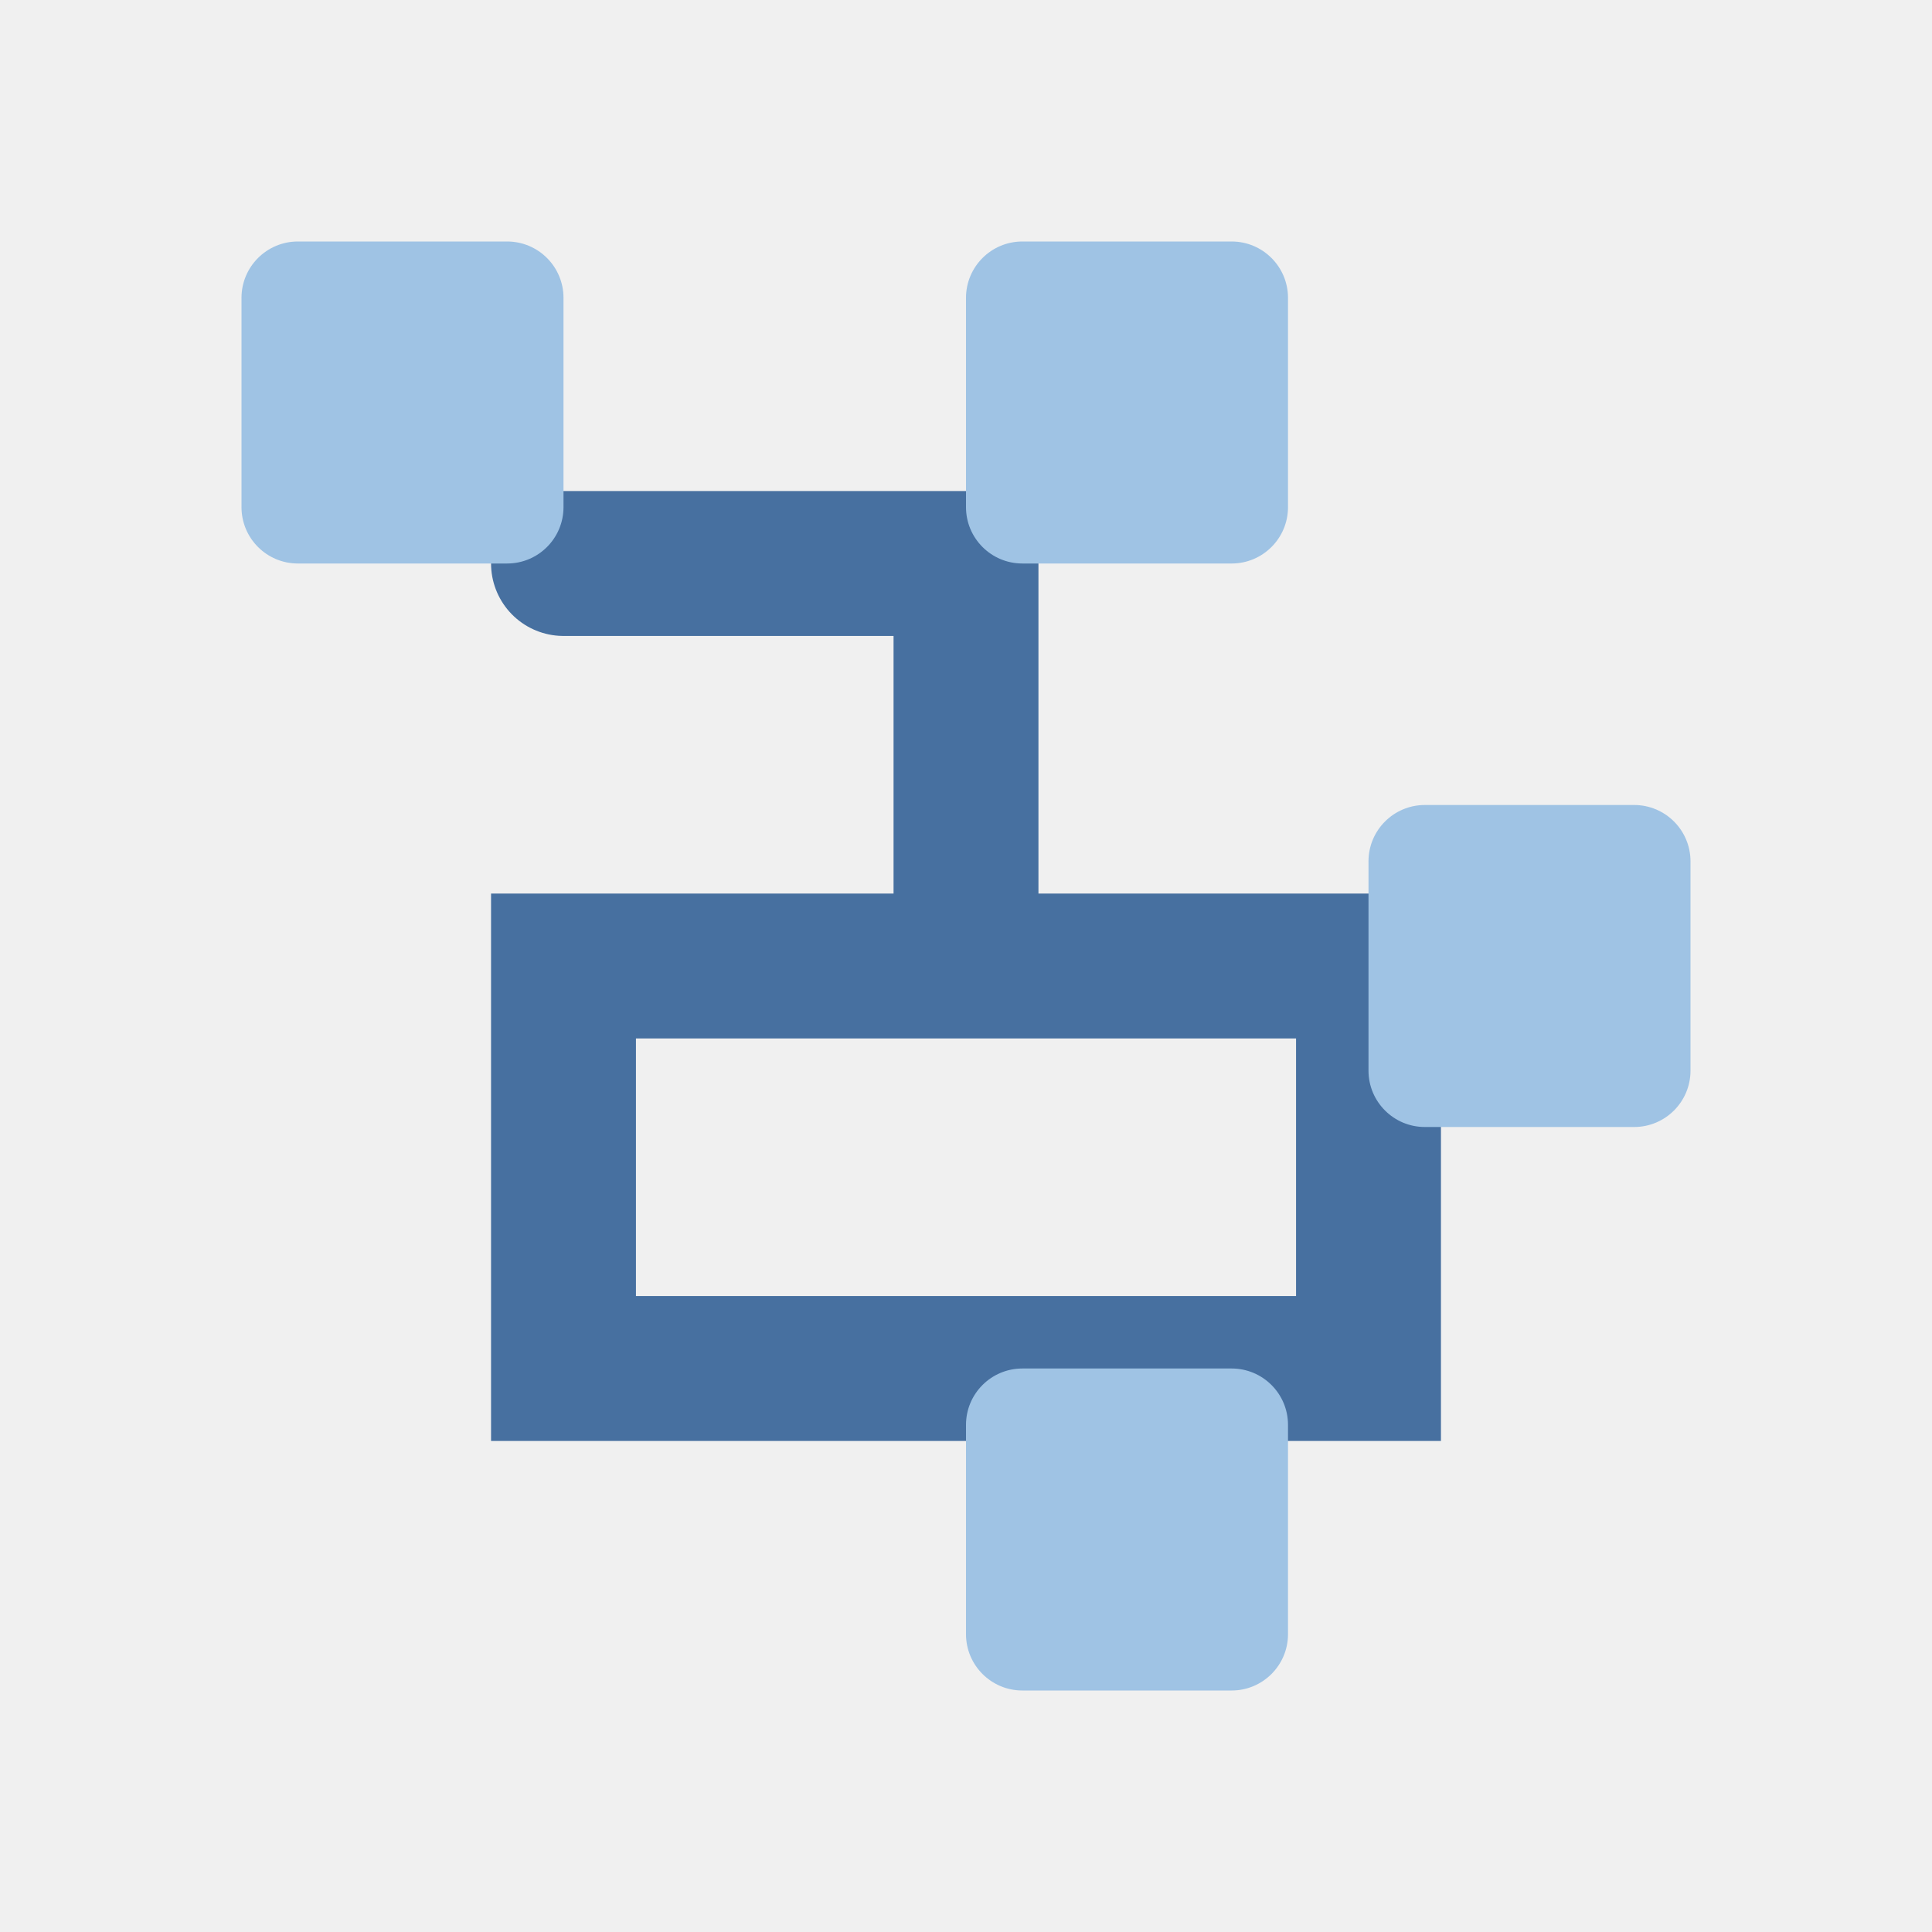
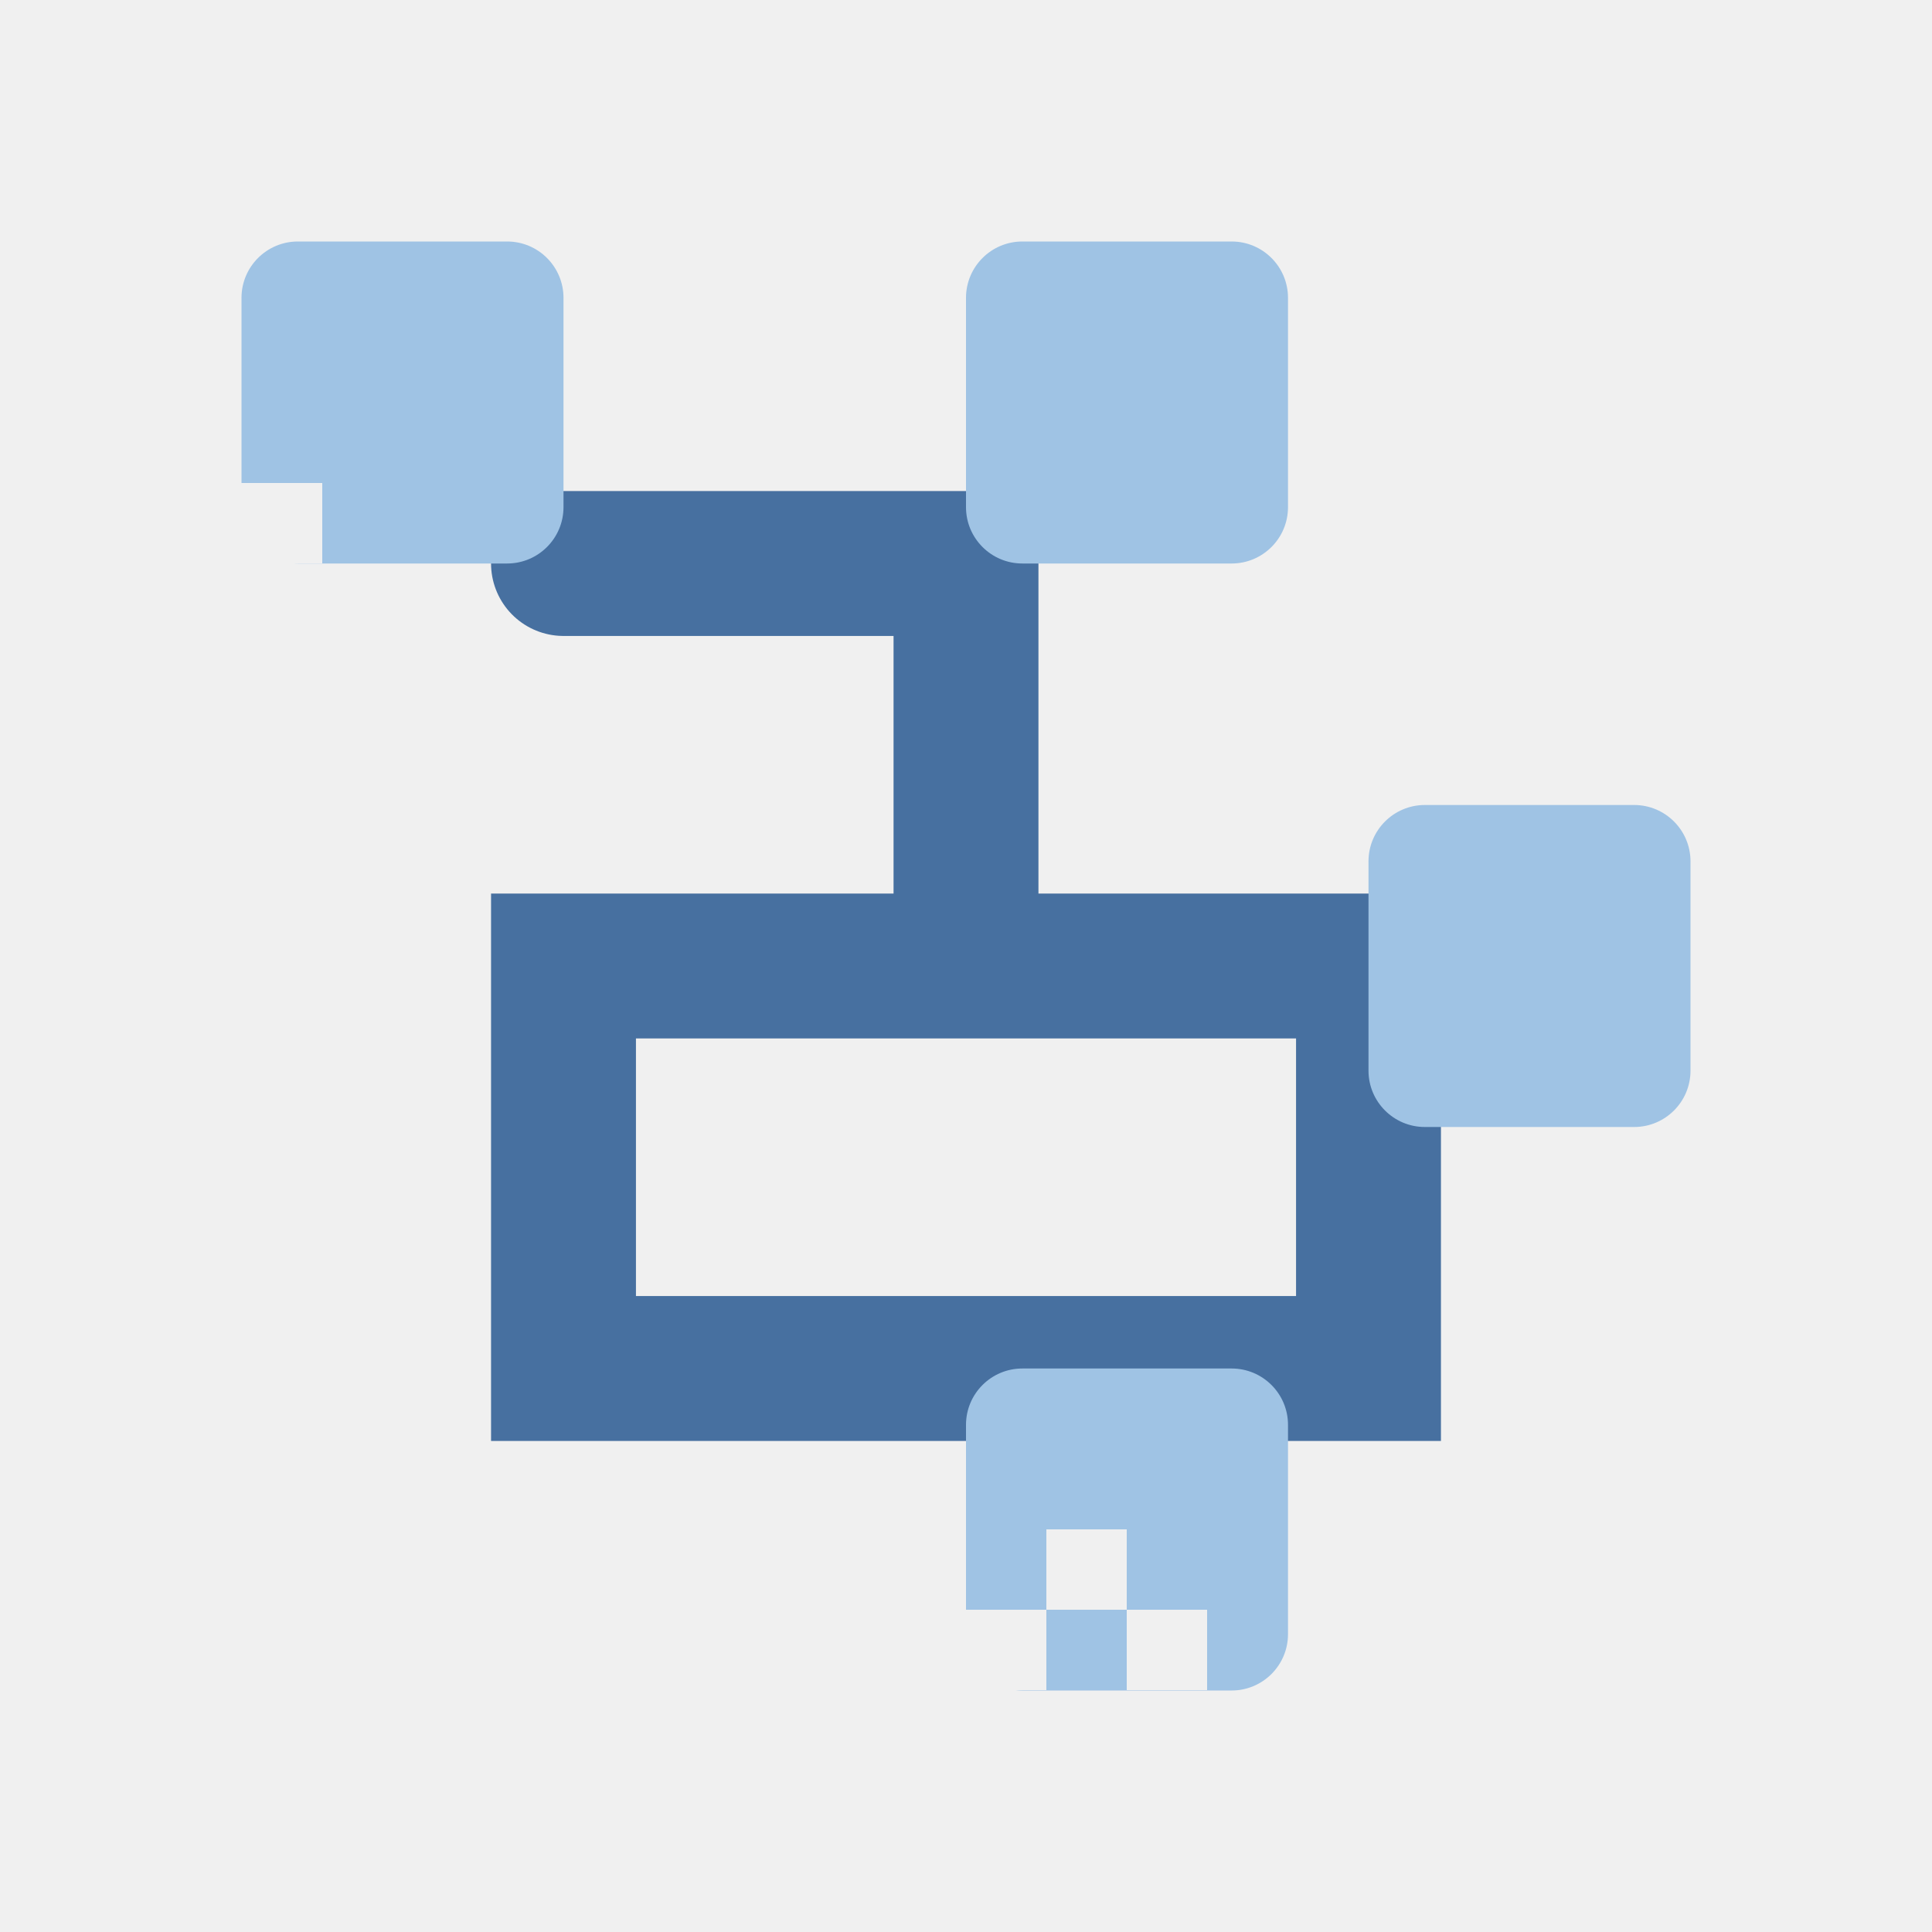
<svg xmlns="http://www.w3.org/2000/svg" viewBox="0 0 24 24" fill="none">
-   <g stroke="#4770a0" stroke-width="1.8" stroke-linecap="round">
-     <path d="M7 7h5v5h5M12 12H7v5h5M17 12v5h-5" />
-   </g>
-   <g fill="#9fc3e4">
-     <rect x="3" y="3" width="4" height="4" rx=".7" />
-     <rect x="12" y="3" width="4" height="4" rx=".7" />
-     <rect x="17" y="10" width="4" height="4" rx=".7" />
-     <rect x="12" y="17" width="4" height="4" rx=".7" />
+   <defs>
+     <mask id="dither-edge" maskUnits="userSpaceOnUse" maskContentUnits="userSpaceOnUse" x="0" y="0" width="24" height="24">
+       <rect width="24" height="24" fill="white" />
+       <g fill="black" shape-rendering="crispEdges">
+         <rect x="12" y="20" width="1" height="1" />
+         <rect x="13" y="19" width="1" height="1" />
+         <rect x="14" y="20" width="1" height="1" />
+         <rect x="3" y="6" width="1" height="1" />
+       </g>
+     </mask>
+   </defs>
+   <g mask="url(#dither-edge)">
+     <g stroke="#4770a0" stroke-width="1.8" stroke-linecap="round">
+       <path d="M7 7h5v5h5M12 12H7v5h5M17 12v5h-5" />
+     </g>
+     <g fill="#9fc3e4">
+       <rect x="3" y="3" width="4" height="4" rx=".7" />
+       <rect x="12" y="3" width="4" height="4" rx=".7" />
+       <rect x="17" y="10" width="4" height="4" rx=".7" />
+       <rect x="12" y="17" width="4" height="4" rx=".7" />
+     </g>
  </g>
</svg>
